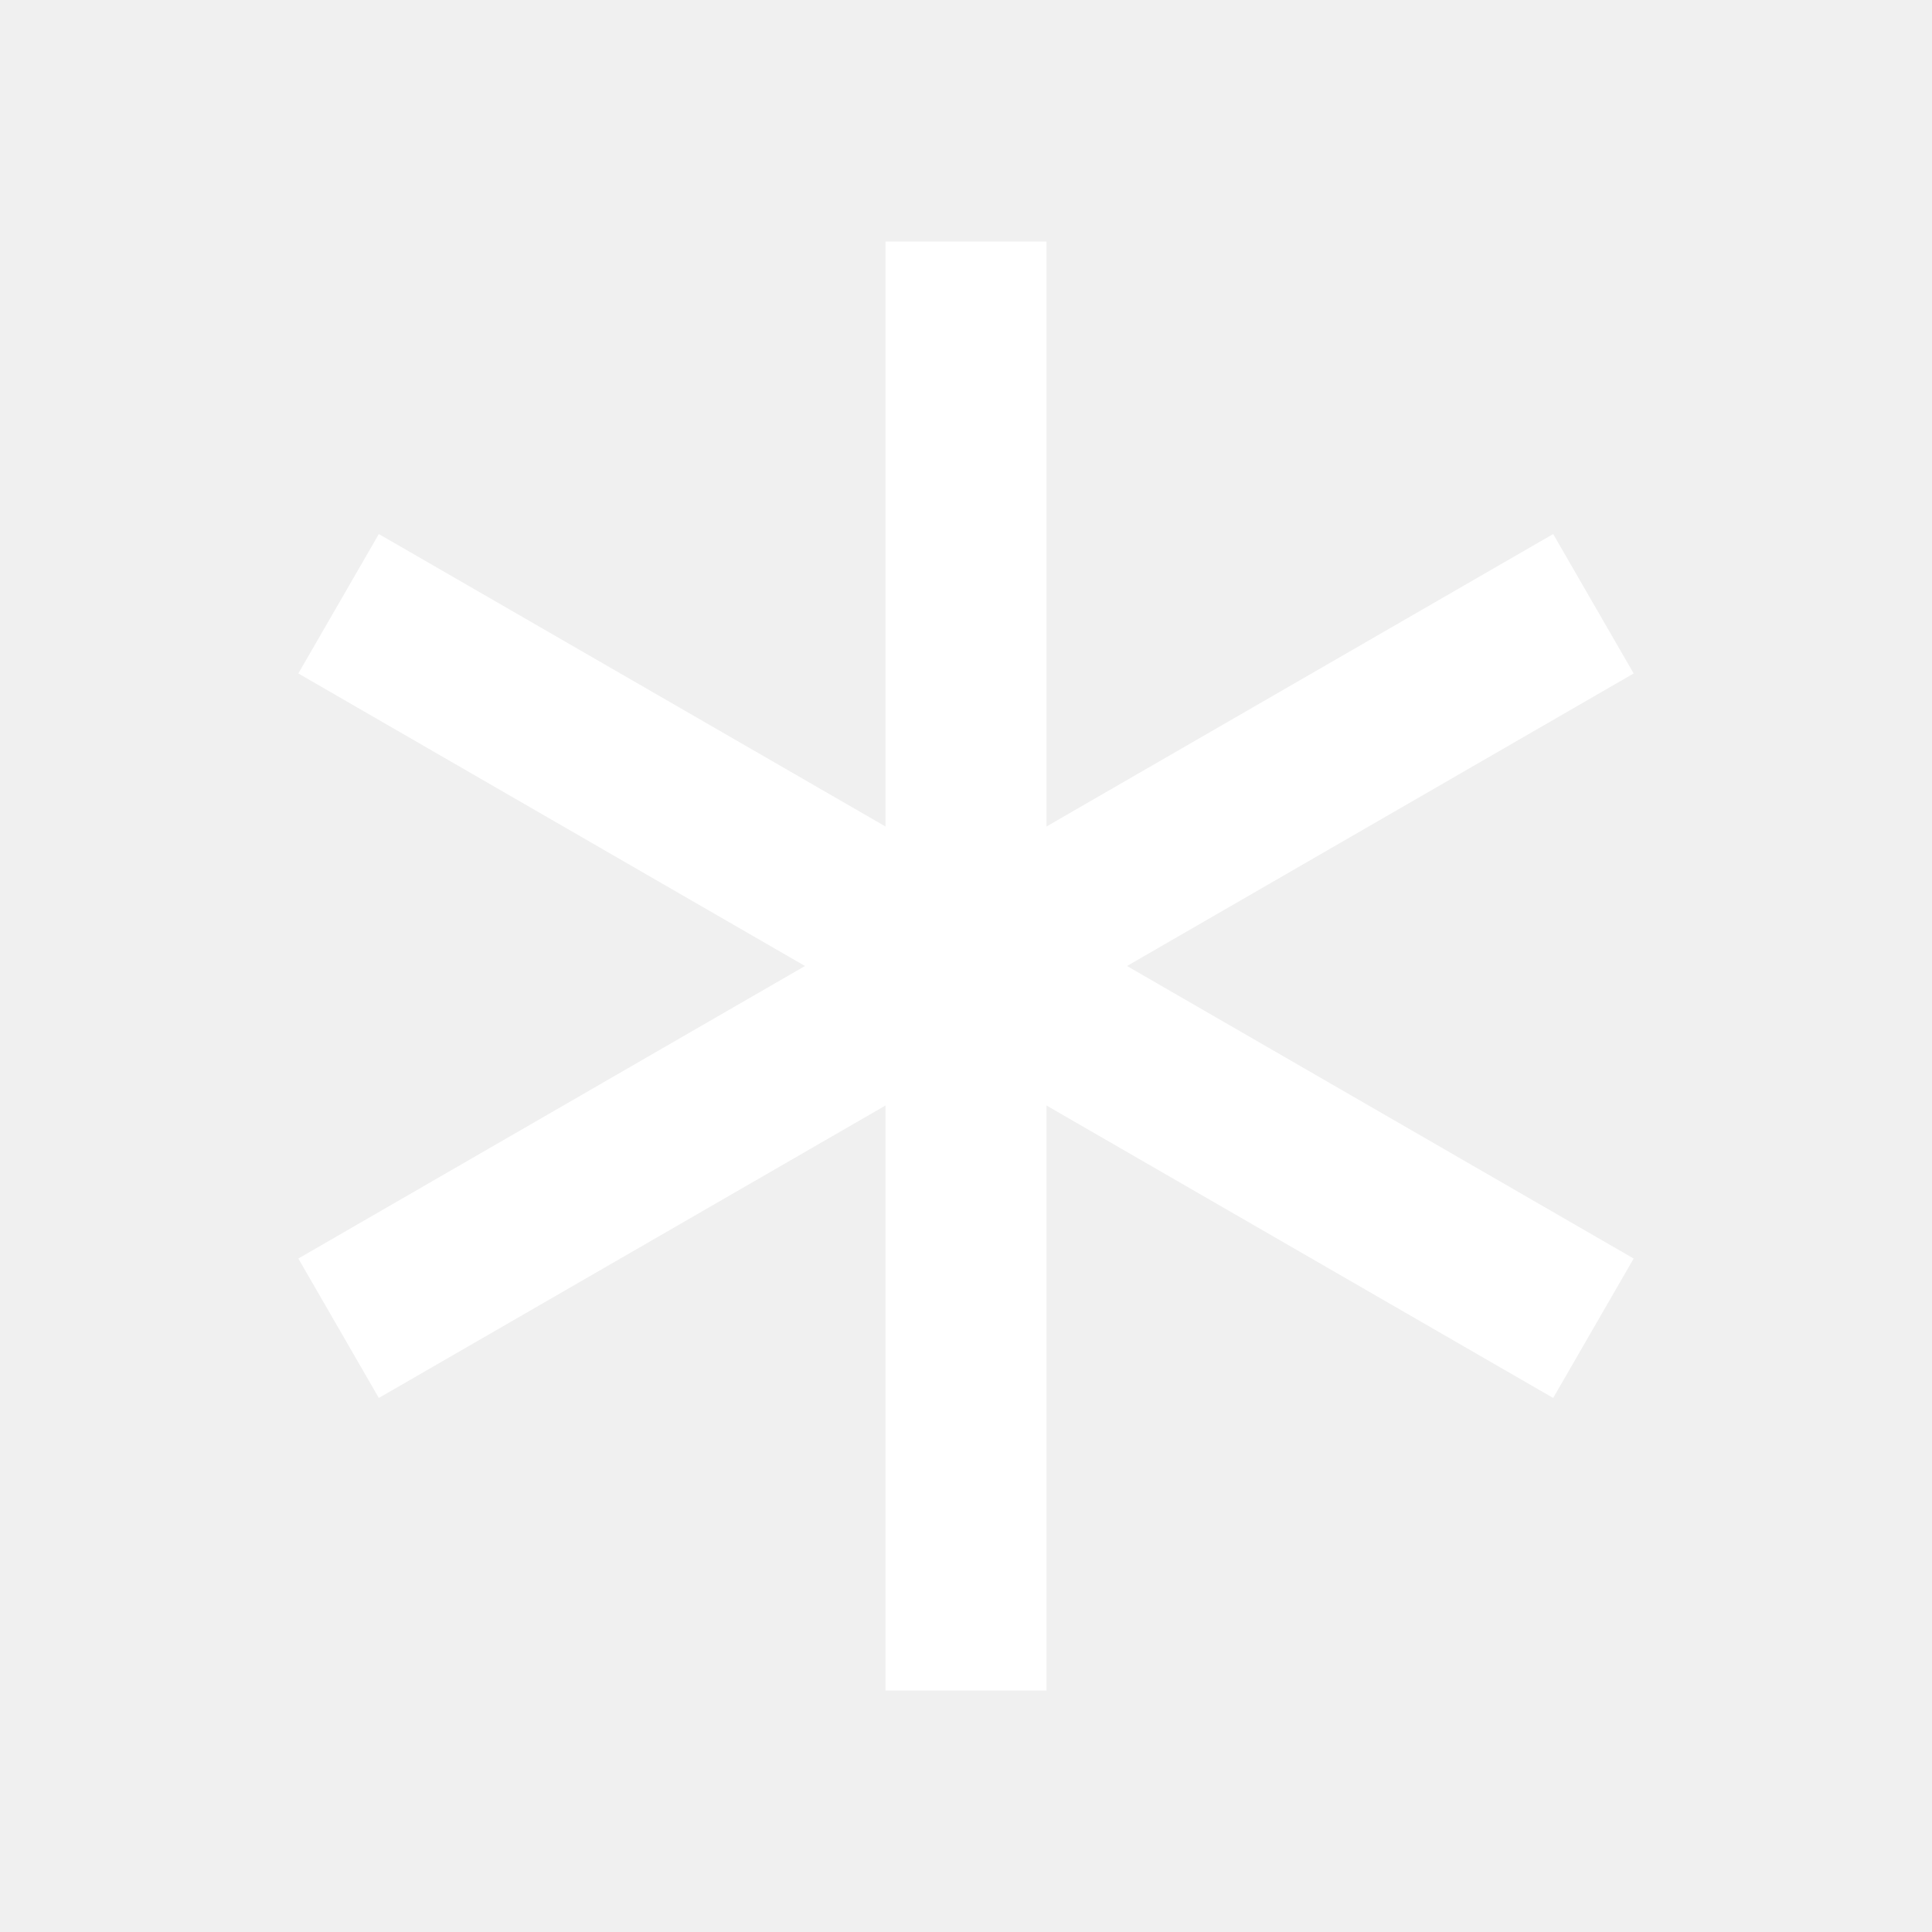
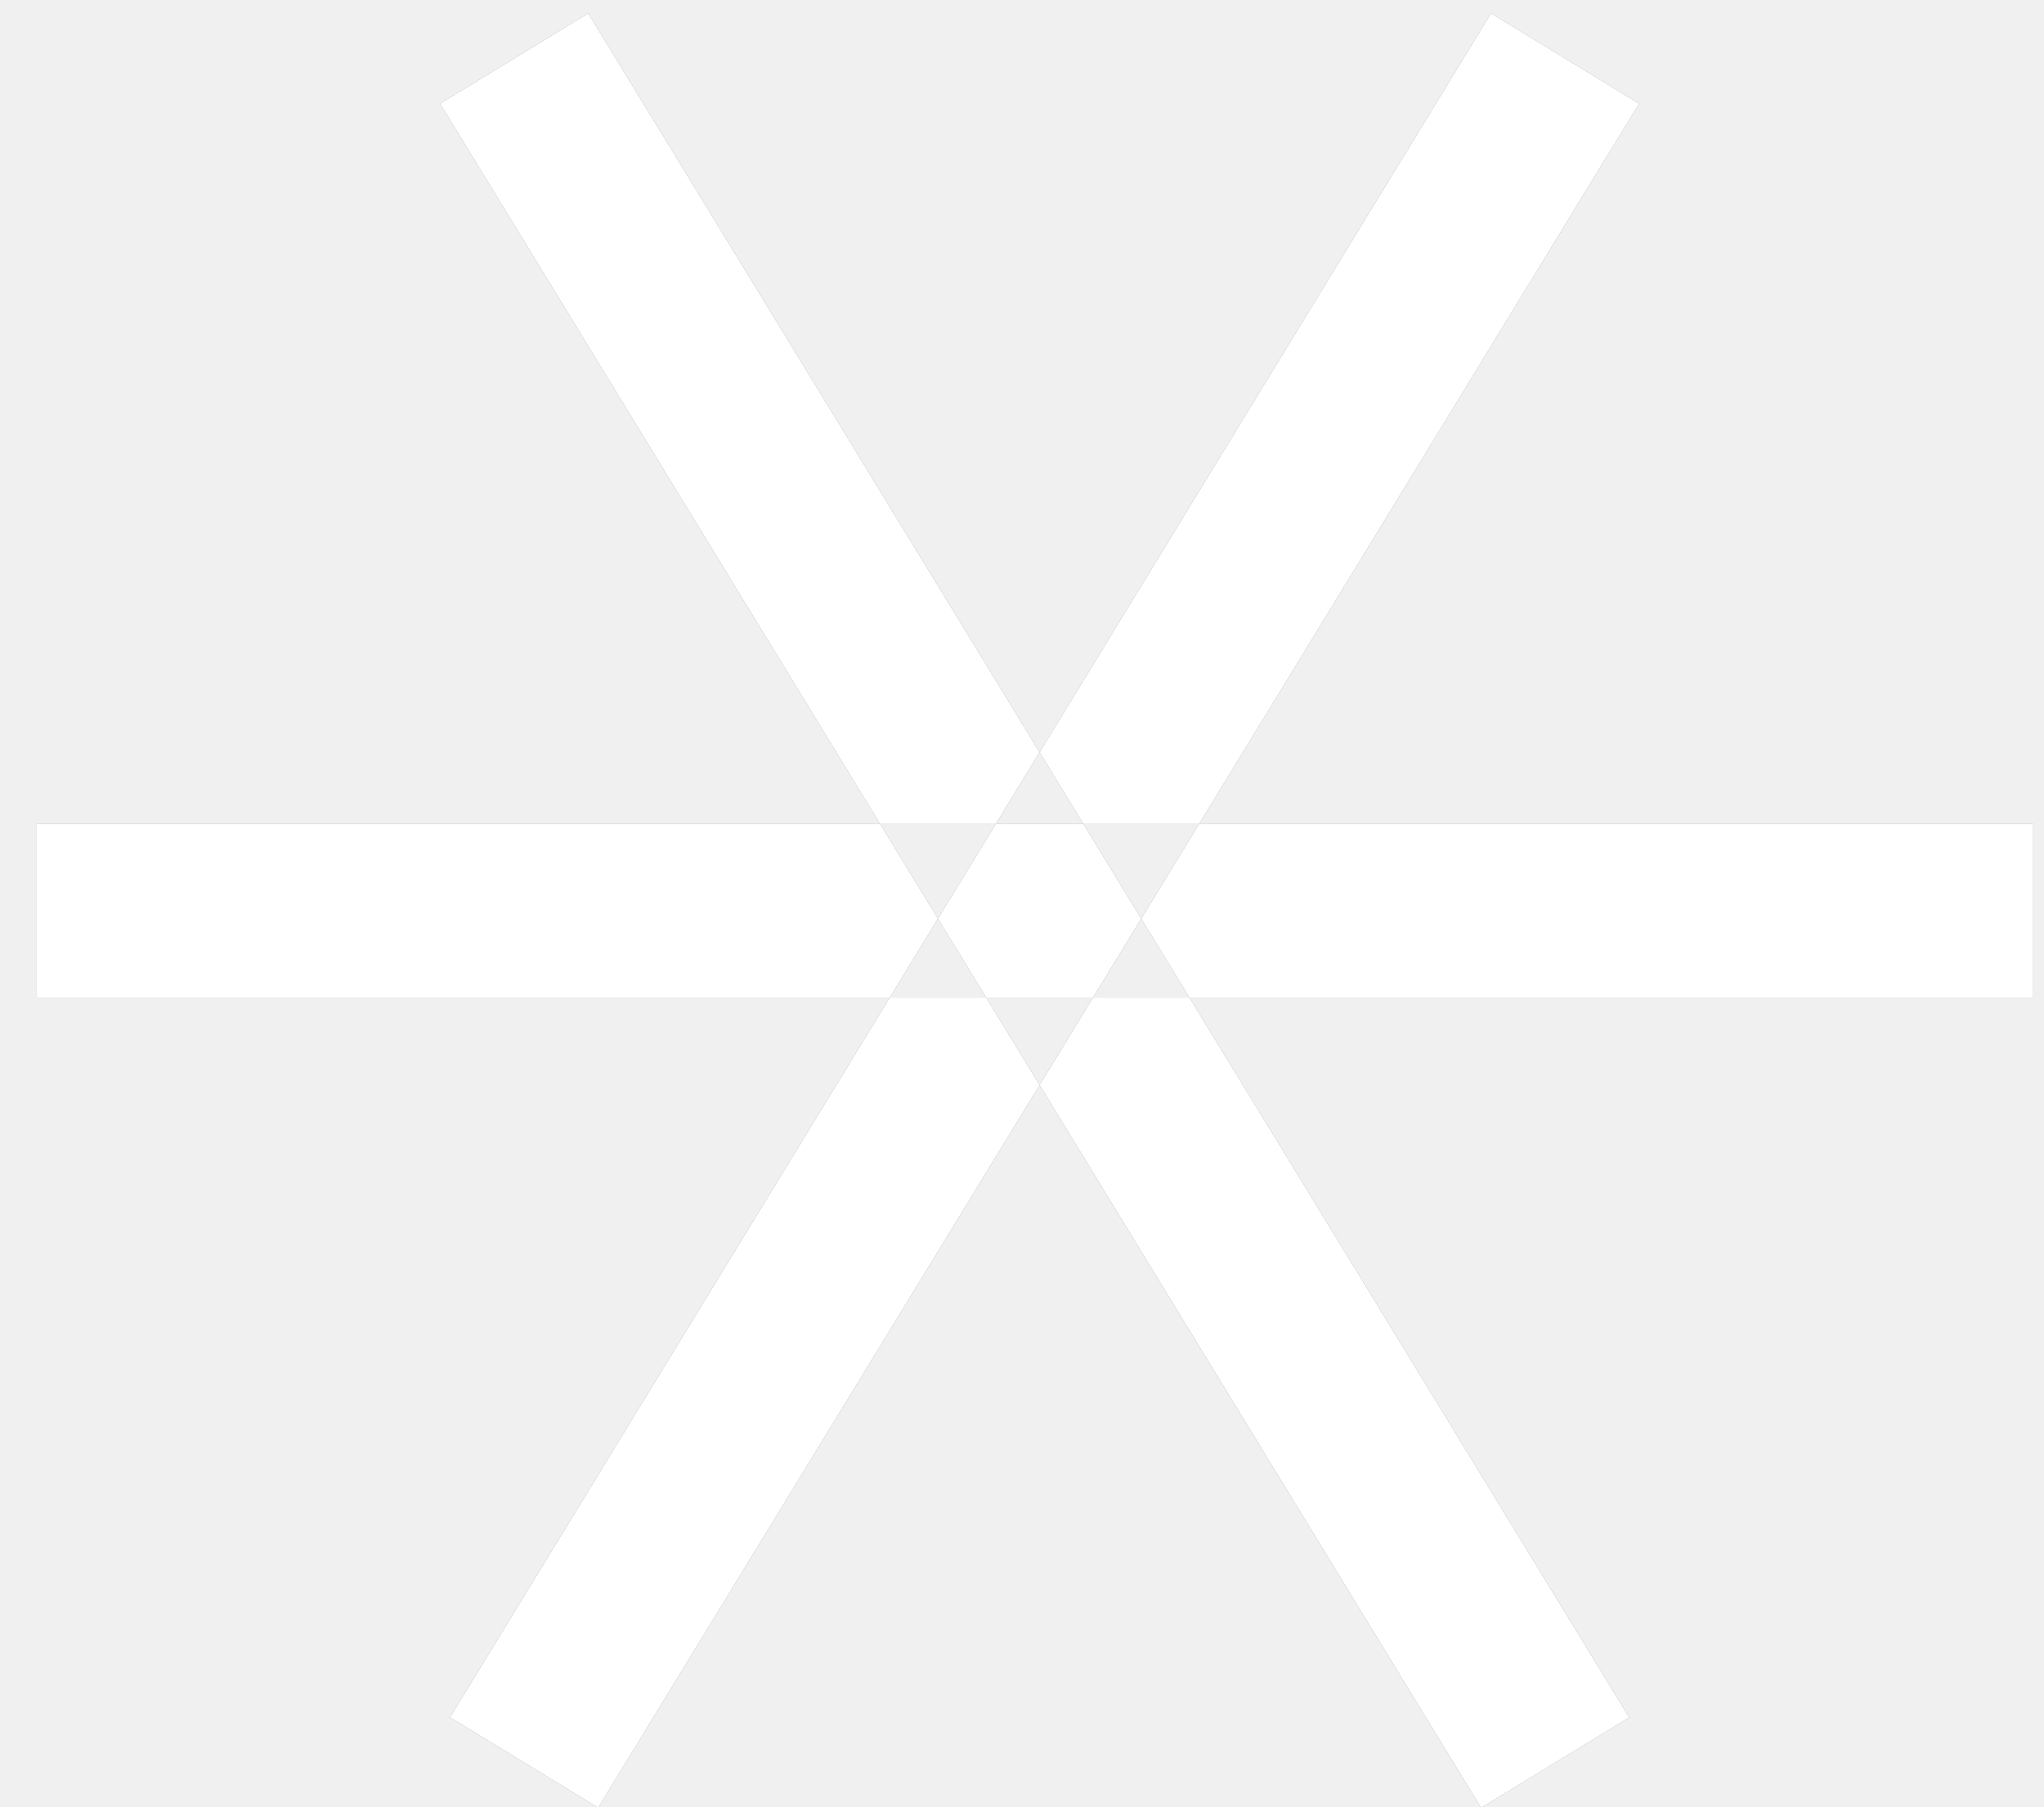
- <svg width="20" height="20" viewBox="0 0 24 24" fill="white">
-   <path d="M11 3h2v7.267l6.294-3.633 1 1.732L14 12l6.294 3.634-1 1.732L13 13.733V21h-2v-7.267l-6.294 3.633-1-1.732L10 12 3.706 8.366l1-1.732L11 10.267V3z" />
+ <svg xmlns="http://www.w3.org/2000/svg" width="43" height="38" viewBox="0 0 43 38">
+   <defs>
+     <style>
+       .cls-1 {
+         fill-rule: evenodd;
+         filter: url(#filter);
+       }
+     </style>
+     <filter id="filter" x="0" y="0" width="43" height="38" filterUnits="userSpaceOnUse">
+       <feFlood result="flood" flood-color="#fff" />
+       <feComposite result="composite" operator="in" in2="SourceGraphic" />
+       <feBlend result="blend" in2="SourceGraphic" />
+     </filter>
+   </defs>
+   <path id="_" data-name="+*#" class="cls-1" d="M70.473-.858h3.65v42.01h-3.65V-0.858Zm15.6,0h3.651v42.01H86.078V-0.858ZM58.8,29.152V25.5h42v3.651h-42Zm0-15.01V10.491h42v3.651h-42Zm-98.359-16h3.651v42.01h-3.651V-1.858ZM-58.727,20.985V17.334h42v3.651h-42Zm59.5,0V17.334h42v3.651h-42ZM9.259,2.18l3.115-1.9,21.9,35.849-3.116,1.9Zm25.223,0-3.115-1.9L9.468,36.126l3.116,1.9Z" />
</svg>
